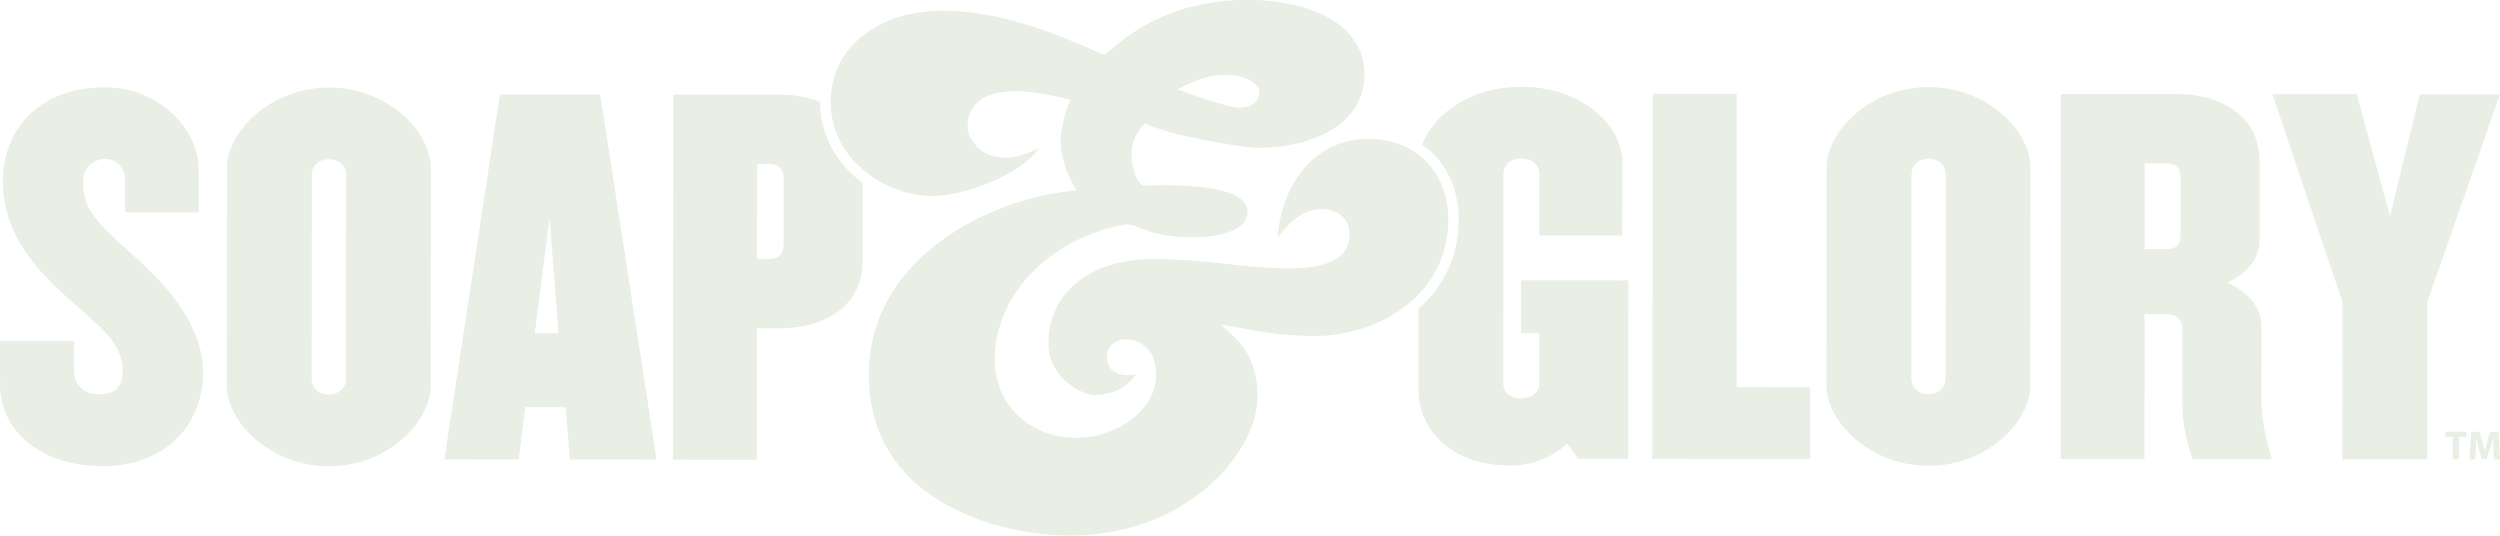
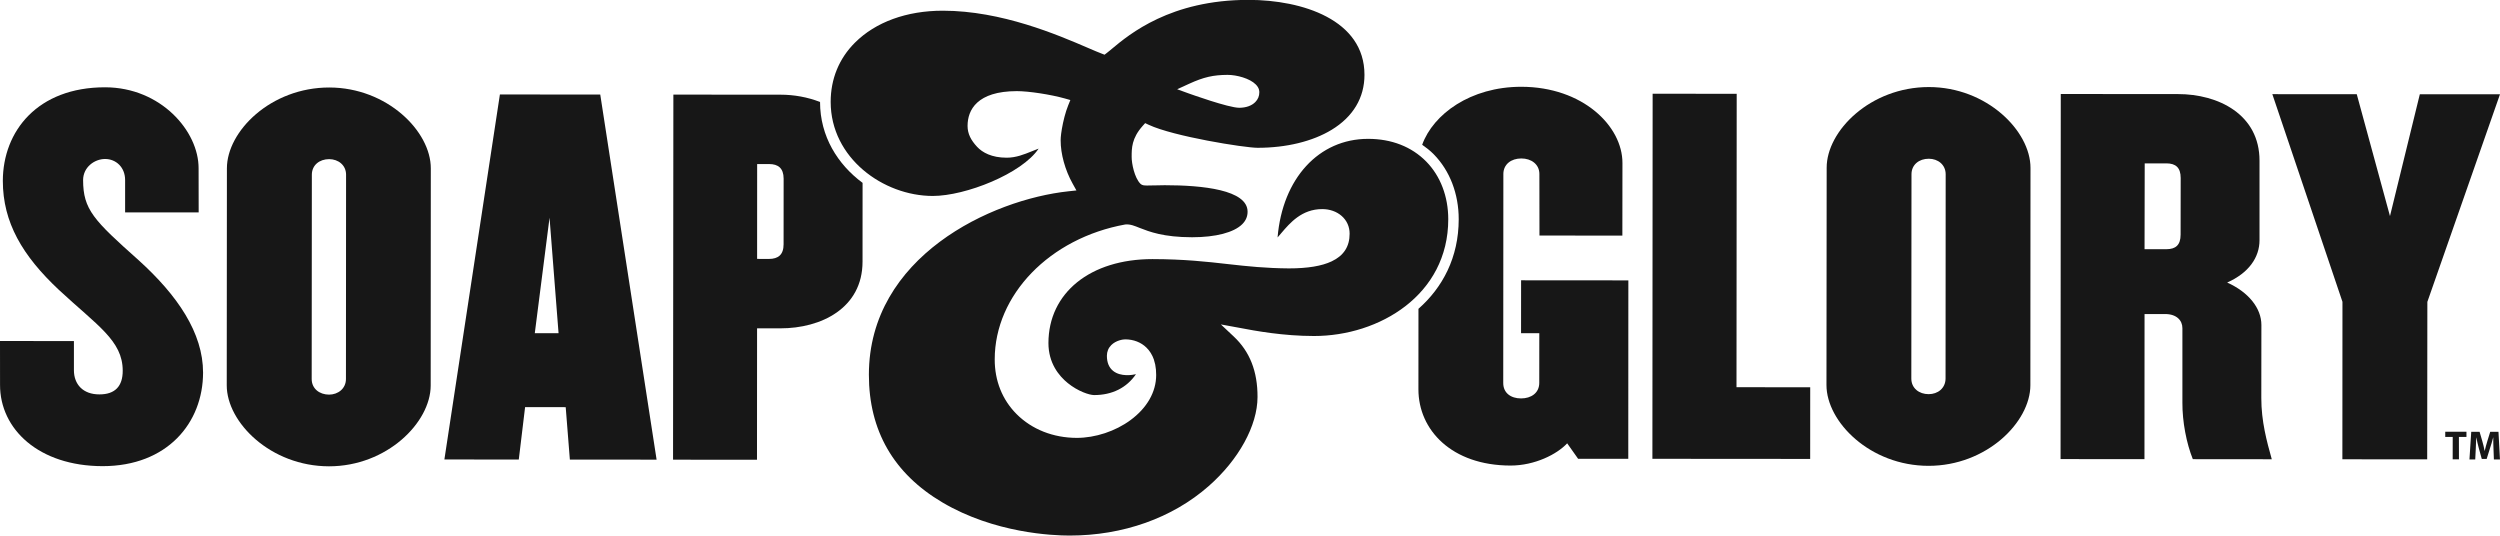
- <svg xmlns="http://www.w3.org/2000/svg" fill="#e9efe4" viewBox="0 0 626.03 134.14">
+ <svg xmlns="http://www.w3.org/2000/svg" fill="#171717" viewBox="0 0 626.03 134.14">
  <g>
    <polygon points="434.84,96.96 453.3,96.98 453.29,114.92 413.78,114.89 413.84,23.47 434.89,23.49  " />
    <g>
      <path d="M482.92,116.65c-14.6-0.01-25.55-10.98-25.55-20.24l0.05-54.4C457.4,32.76,468.38,21.8,483,21.8    c14.52,0,25.47,11,25.46,20.24l-0.03,54.41C508.43,105.71,497.44,116.66,482.92,116.65 M483,39.75c-2.41-0.01-4.34,1.47-4.34,3.88    l-0.04,51.18c0,2.4,1.95,3.9,4.34,3.89c2.27,0.01,4.21-1.47,4.23-3.89l0.03-51.17C487.22,41.23,485.27,39.75,483,39.75" />
      <path d="M545.39,23.56c10.04-0.01,20.44,5.04,20.42,16.7l0,19.89c0,4.33-2.73,8.22-8.1,10.6c5.36,2.41,8.57,6.42,8.57,10.63    l-0.02,18.3c-0.01,5.82,1.37,10.84,2.62,15.32l-19.77-0.02c-1.6-3.99-2.64-9.38-2.61-14.17V82.19c0.01-1.96-1.47-3.55-4.31-3.55    h-5.17l-0.02,36.34l-21.01-0.02l0.05-91.42L545.39,23.56z M542.52,62.4c2.27,0,3.53-1.02,3.53-3.64l0.02-14.18    c0-2.64-1.27-3.65-3.53-3.67h-5.48l-0.04,21.49H542.52z" />
    </g>
    <polygon points="586.58,75.58 586.56,115.01 607.8,115.03 607.84,75.59 626.03,23.6 605.95,23.61 598.48,54.11 590.16,23.59    569.02,23.58  " />
    <g>
      <path d="M25.68,116.73c-15.97-0.02-25.7-9.27-25.67-20.36L0,85.39l18.51,0.02v7.3c0,3.53,2.28,6.07,6.39,6.05    c3.9,0.01,5.84-2.04,5.83-5.93c0-7.54-6.39-11.32-15.98-20.24C5.61,64.02,0.71,55.68,0.71,45.29    c0.02-12.46,8.71-23.44,25.61-23.43c13.95,0.02,23.44,10.99,23.41,20.27l0.02,11.06l-18.42-0.01v-8.1c0-3.19-2.28-5.27-5.02-5.27    c-2.65,0.01-5.48,2.05-5.5,5.26c0.01,7.42,2.65,10.06,13.93,20.11c9.73,8.81,16.11,18.19,16.11,28.13    C50.84,105.87,41.91,116.73,25.68,116.73" />
      <path d="M82.38,116.77c-14.63-0.02-25.59-11.01-25.6-20.25l0.04-54.38c0.01-9.28,10.99-20.24,25.64-20.23    c14.49,0.02,25.44,10.98,25.42,20.25l-0.03,54.39C107.83,105.8,96.87,116.77,82.38,116.77 M82.43,39.85    c-2.41,0-4.33,1.48-4.34,3.89l-0.04,51.18c0.01,2.4,1.93,3.89,4.36,3.9c2.23-0.01,4.21-1.5,4.22-3.9l0.03-51.17    C86.66,41.34,84.7,39.86,82.43,39.85" />
    </g>
    <path d="M129.91,115.07l-18.63-0.01l13.9-91.4l25.13,0.01l14.11,91.43l-21.72-0.01l-1.04-13.13l-10.17-0.01L129.91,115.07z    M137.61,54.52l-3.69,28.91h5.95L137.61,54.52z" />
    <g>
      <path d="M329.05,84.14c16.29,0,33.61-10.25,33.61-29.24c0-5.68-1.95-10.81-5.5-14.43c-3.66-3.73-8.69-5.7-14.57-5.7h-0.01    c-12.33,0-21.43,9.91-22.66,24.68v0.01l0.95-1.11c2.16-2.53,5.1-5.99,10.23-5.99h0.01c1.87,0,3.59,0.61,4.84,1.7    c1.31,1.14,2.02,2.72,2.01,4.47c0,3.21-1.47,5.48-4.48,6.91c-2.49,1.18-6.01,1.77-10.74,1.77c-5.68-0.04-10.34-0.52-15.18-1.07    c-5.44-0.62-11.04-1.24-18.96-1.26c-15.58,0-26.05,8.45-26.06,21.03c0,5.03,2.64,8.23,4.85,10.02c2.54,2.06,5.38,2.99,6.58,3    c4.52,0,8.15-1.81,10.49-5.23h0c-0.85,0.2-3.81,0.72-5.73-0.83c-1.03-0.83-1.55-2.1-1.55-3.78c0-1.03,0.37-1.95,1.09-2.67    c1.18-1.18,2.91-1.44,3.48-1.44c2.08,0,3.98,0.73,5.34,2.07c0.81,0.8,1.43,1.78,1.84,2.94l0.35,1.3c0.16,0.8,0.24,1.67,0.24,2.61    c0,4.24-2.28,8.25-6.43,11.3c-3.78,2.79-8.81,4.45-13.45,4.45c-5.89-0.01-11.24-2.12-15.06-5.94c-3.6-3.6-5.5-8.36-5.49-13.73    c0.01-16.13,13.75-30.34,32.69-33.77c1.32-0.11,2.35,0.37,3.63,0.87c2.38,0.93,5.93,2.32,13.06,2.33h0.07    c5.88,0,10.45-1.19,12.53-3.27c0.91-0.91,1.34-1.93,1.34-3.14c-0.01-5.47-11.27-6.62-20.75-6.62c-1.46,0.05-2.74,0.03-3.52,0.06    c-1.47,0.04-2.02,0.06-2.56-0.42c-1.51-1.51-2.21-5.12-2.2-6.73c0-2.18,0-4.65,2.73-7.73l0.65-0.73l0.89,0.42    c6.2,2.91,24,5.76,27.27,5.76h0.01c7.17,0,13.75-1.6,18.52-4.5c5.38-3.27,8.23-8.03,8.23-13.77c0.01-13.82-15.61-18.75-29-18.77    h-0.07c-19.5,0-29.8,8.6-34.21,12.28l-0.38,0.32c-0.33,0.28-0.61,0.51-0.86,0.69l-0.57,0.44l-0.67-0.26    c-0.86-0.32-2-0.81-3.37-1.4c-7.71-3.32-21.74-9.35-36.43-9.36h-0.05c-9.02,0-16.82,2.84-21.99,8.01    c-3.98,3.97-6.07,9.09-6.07,14.82c0,14.08,13.21,23.55,25.55,23.56h0.02c8.21,0,22.31-5.58,26.51-11.86l-1.67,0.66    c-1.98,0.8-4,1.62-6.32,1.62h-0.02c-3.75,0-6.08-1.3-7.41-2.73c-1.53-1.65-2.38-3.25-2.38-5.23c0-3.99,2.37-8.7,12.34-8.71    c2.97,0,8.46,0.84,11.99,1.83l1.41,0.4l-0.55,1.36c-0.68,1.67-1.25,3.96-1.58,5.89l-0.18,1.21c-0.08,0.63-0.12,1.2-0.12,1.62    c-0.01,3.41,1.11,7.46,2.99,10.83l0.96,1.73l-1.97,0.21c-19.32,2.06-49.99,16.35-50,45.93c-0.01,14,6.19,24.77,18.42,31.99    c13.02,7.69,27.62,8.29,31.79,8.29h0.07c13.35,0,25.71-4.39,34.79-12.37c7.55-6.62,12.24-15.17,12.25-22.32    c0.02-6.42-1.93-11.37-5.94-15.14l-3.24-3.04l4.37,0.8C314.52,82.89,321.29,84.13,329.05,84.14 M297.7,21.01    c3.75-1.72,6.12-2.24,9.68-2.26h0.02c2.31,0,5.57,0.89,7.06,2.4c0.89,0.88,0.89,1.69,0.89,1.95c0.01,0.94-0.34,1.79-1.01,2.46    c-0.89,0.91-2.31,1.42-4.01,1.43c-2.71,0-12.45-3.52-12.55-3.55l-3-1.09L297.7,21.01z" />
      <path d="M216,45.79c-6.23-4.61-10.65-11.65-10.65-20.25c-3.06-1.2-6.48-1.83-9.9-1.83l-26.83-0.02l-0.08,91.42l21.02,0.02    l0.02-32.92l5.84,0.01c10.17,0.01,20.56-5.03,20.57-16.69L216,45.79z M196.22,61.17c0.01,2.63-1.37,3.67-3.66,3.67l-2.97-0.01    l0.01-23.75l2.97,0c2.28-0.01,3.65,1.03,3.66,3.64L196.22,61.17z" />
      <path d="M380.9,70.19l-0.01,13.25h4.57l-0.01,12.44c0,2.53-2.04,3.89-4.55,3.89c-2.55,0-4.49-1.35-4.47-3.9l0.03-52.32    c0.01-2.39,1.94-3.87,4.49-3.87c2.5-0.01,4.53,1.47,4.53,3.88l0.02,15.42l20.76,0.02l0.02-18.18c0.02-9.24-9.93-19.07-25.33-19.09    c-12.72,0-22.06,6.86-24.82,14.52c1.02,0.72,2.01,1.48,2.9,2.39c4.03,4.11,6.25,9.89,6.25,16.27    c-0.01,9.58-4.04,17.09-10.08,22.42l-0.01,20.15c-0.01,10.18,8.31,19.07,23.04,19.1c6.1,0.01,11.69-2.84,14.21-5.57l2.74,3.88    l12.56,0l0.02-44.68L380.9,70.19z" />
    </g>
    <polygon points="614.19,109.42 612.32,109.41 612.32,108.11 617.63,108.11 617.63,109.42 615.74,109.42 615.75,115.02    614.18,115.03  " />
    <g>
      <path d="M624.4,112.38c-0.03-0.83-0.07-1.84-0.06-2.85l-0.02,0.01c-0.22,0.89-0.52,1.87-0.79,2.69l-0.84,2.7l-1.22,0l-0.74-2.67    c-0.23-0.82-0.45-1.81-0.63-2.72l-0.02,0.01c-0.04,0.94-0.07,2-0.12,2.87l-0.13,2.63l-1.45,0l0.45-6.92l2.09,0l0.67,2.31    c0.23,0.8,0.44,1.65,0.59,2.47l0.02,0c0.19-0.81,0.43-1.72,0.67-2.48l0.71-2.3l2.07,0l0.37,6.92h-1.52L624.4,112.38z" />
    </g>
  </g>
</svg>
